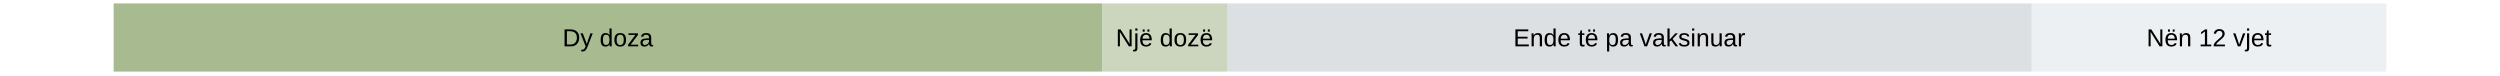
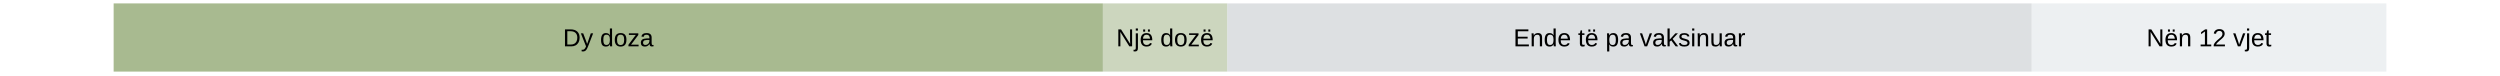
<svg xmlns="http://www.w3.org/2000/svg" class="svglite" width="720.00pt" height="21.60pt" viewBox="0 0 720.00 21.60">
  <defs>
    <style type="text/css">
    .svglite line, .svglite polyline, .svglite polygon, .svglite path, .svglite rect, .svglite circle {
      fill: none;
      stroke: #000000;
      stroke-linecap: round;
      stroke-linejoin: round;
      stroke-miterlimit: 10.00;
    }
  </style>
  </defs>
  <rect width="100%" height="100%" style="stroke: none; fill: none;" />
  <defs>
    <clipPath id="cpMC4wMHw3MjAuMDB8MC4wMHwyMS42MA==">
      <rect x="0.00" y="0.00" width="720.00" height="21.60" />
    </clipPath>
  </defs>
  <g clip-path="url(#cpMC4wMHw3MjAuMDB8MC4wMHwyMS42MA==)">
    <rect x="585.14" y="0.98" width="102.14" height="19.64" style="stroke-width: 1.07; stroke: none; stroke-linecap: square; stroke-linejoin: miter; fill: #EDF0F2;" />
-     <rect x="353.38" y="0.98" width="231.75" height="19.64" style="stroke-width: 1.07; stroke: none; stroke-linecap: square; stroke-linejoin: miter; fill: #DDE0E2;" />
-     <rect x="317.40" y="0.98" width="35.99" height="19.64" style="stroke-width: 1.07; stroke: none; stroke-linecap: square; stroke-linejoin: miter; fill: #CCD6BE;" />
-     <rect x="32.73" y="0.98" width="284.67" height="19.64" style="stroke-width: 1.07; stroke: none; stroke-linecap: square; stroke-linejoin: miter; fill: #A8BA90;" />
+     <rect x="353.42" y="0.98" width="231.71" height="19.64" style="stroke-width: 1.07; stroke: none; stroke-linecap: square; stroke-linejoin: miter; fill: #DDE0E2;" />
+     <rect x="317.63" y="0.98" width="35.79" height="19.64" style="stroke-width: 1.07; stroke: none; stroke-linecap: square; stroke-linejoin: miter; fill: #CCD6BE;" />
+     <rect x="32.73" y="0.98" width="284.90" height="19.64" style="stroke-width: 1.07; stroke: none; stroke-linecap: square; stroke-linejoin: miter; fill: #A8BA90;" />
    <text x="636.20" y="13.35" text-anchor="middle" style="font-size: 7.11px; font-family: Arial;" textLength="35.95px" lengthAdjust="spacingAndGlyphs">Nën 12 vjet</text>
-     <text x="469.26" y="13.35" text-anchor="middle" style="font-size: 7.11px; font-family: Arial;" textLength="66.78px" lengthAdjust="spacingAndGlyphs">Ende të pa vaksinuar</text>
-     <text x="335.39" y="13.35" text-anchor="middle" style="font-size: 7.11px; font-family: Arial;" textLength="28.05px" lengthAdjust="spacingAndGlyphs">Një dozë</text>
-     <text x="175.06" y="13.35" text-anchor="middle" style="font-size: 7.11px; font-family: Arial;" textLength="26.08px" lengthAdjust="spacingAndGlyphs">Dy doza</text>
+     <text x="469.28" y="13.35" text-anchor="middle" style="font-size: 7.11px; font-family: Arial;" textLength="66.78px" lengthAdjust="spacingAndGlyphs">Ende të pa vaksinuar</text>
+     <text x="335.53" y="13.35" text-anchor="middle" style="font-size: 7.11px; font-family: Arial;" textLength="28.05px" lengthAdjust="spacingAndGlyphs">Një dozë</text>
+     <text x="175.18" y="13.35" text-anchor="middle" style="font-size: 7.11px; font-family: Arial;" textLength="26.08px" lengthAdjust="spacingAndGlyphs">Dy doza</text>
  </g>
</svg>
